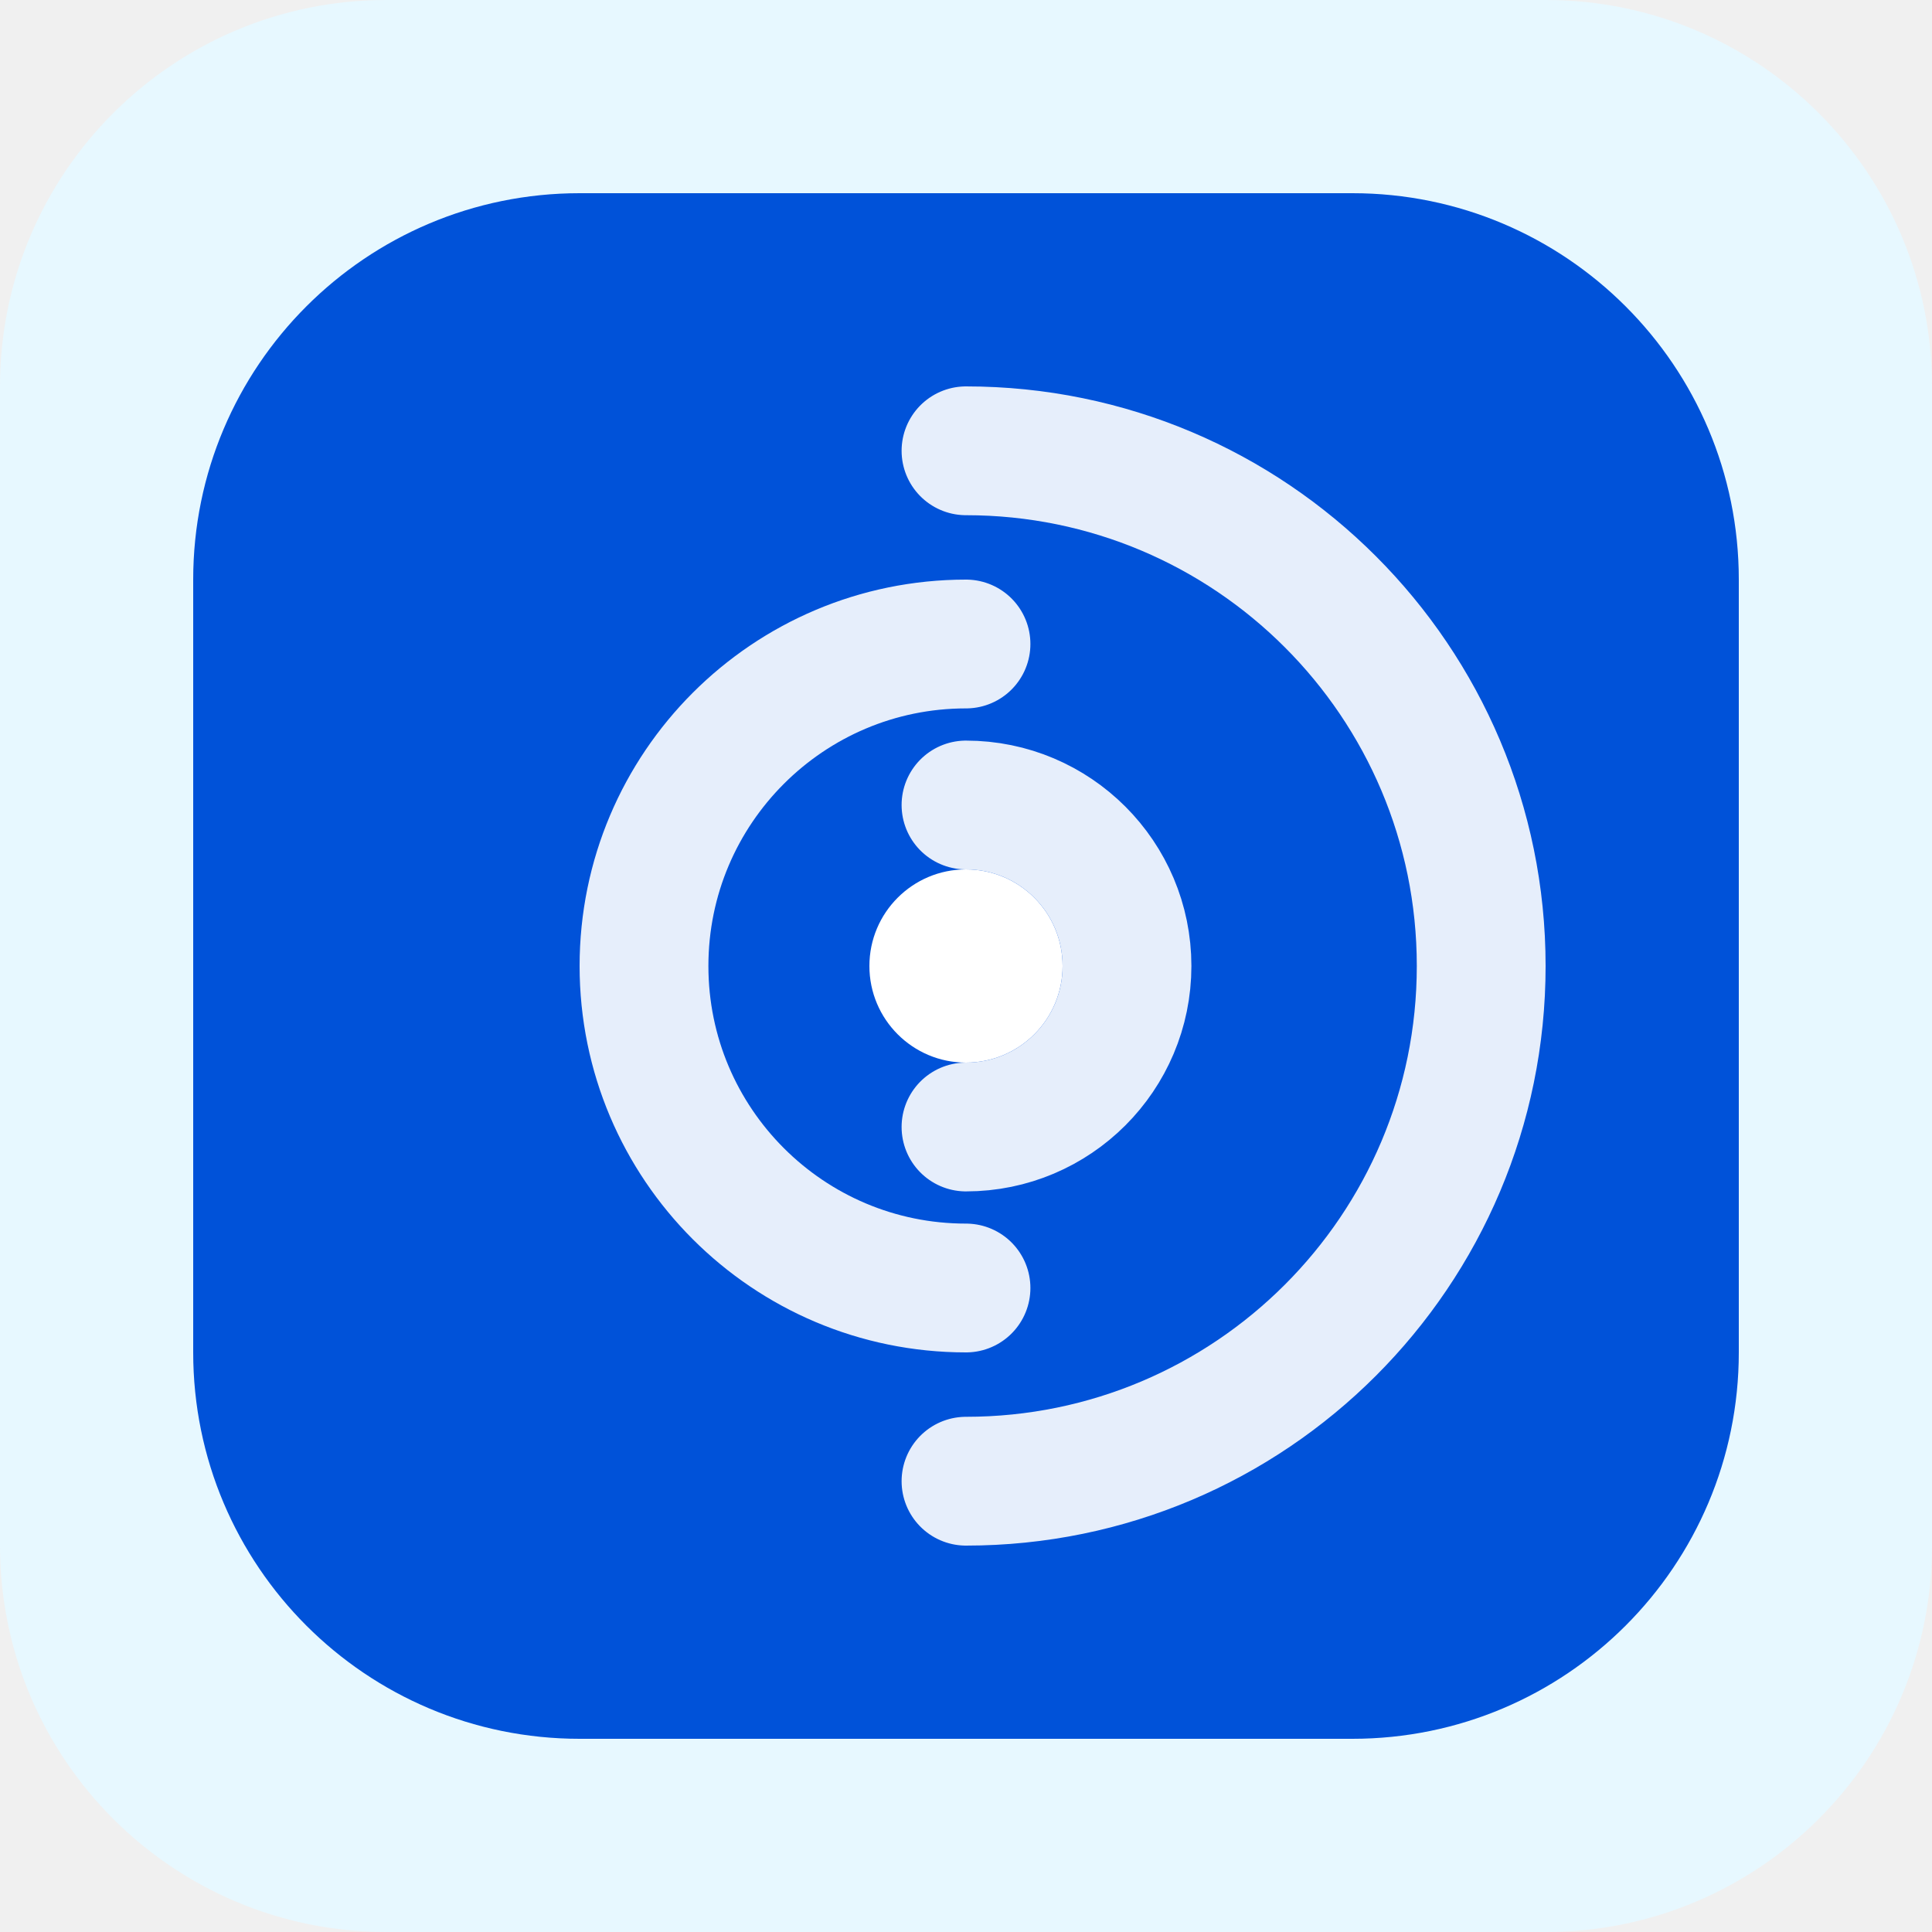
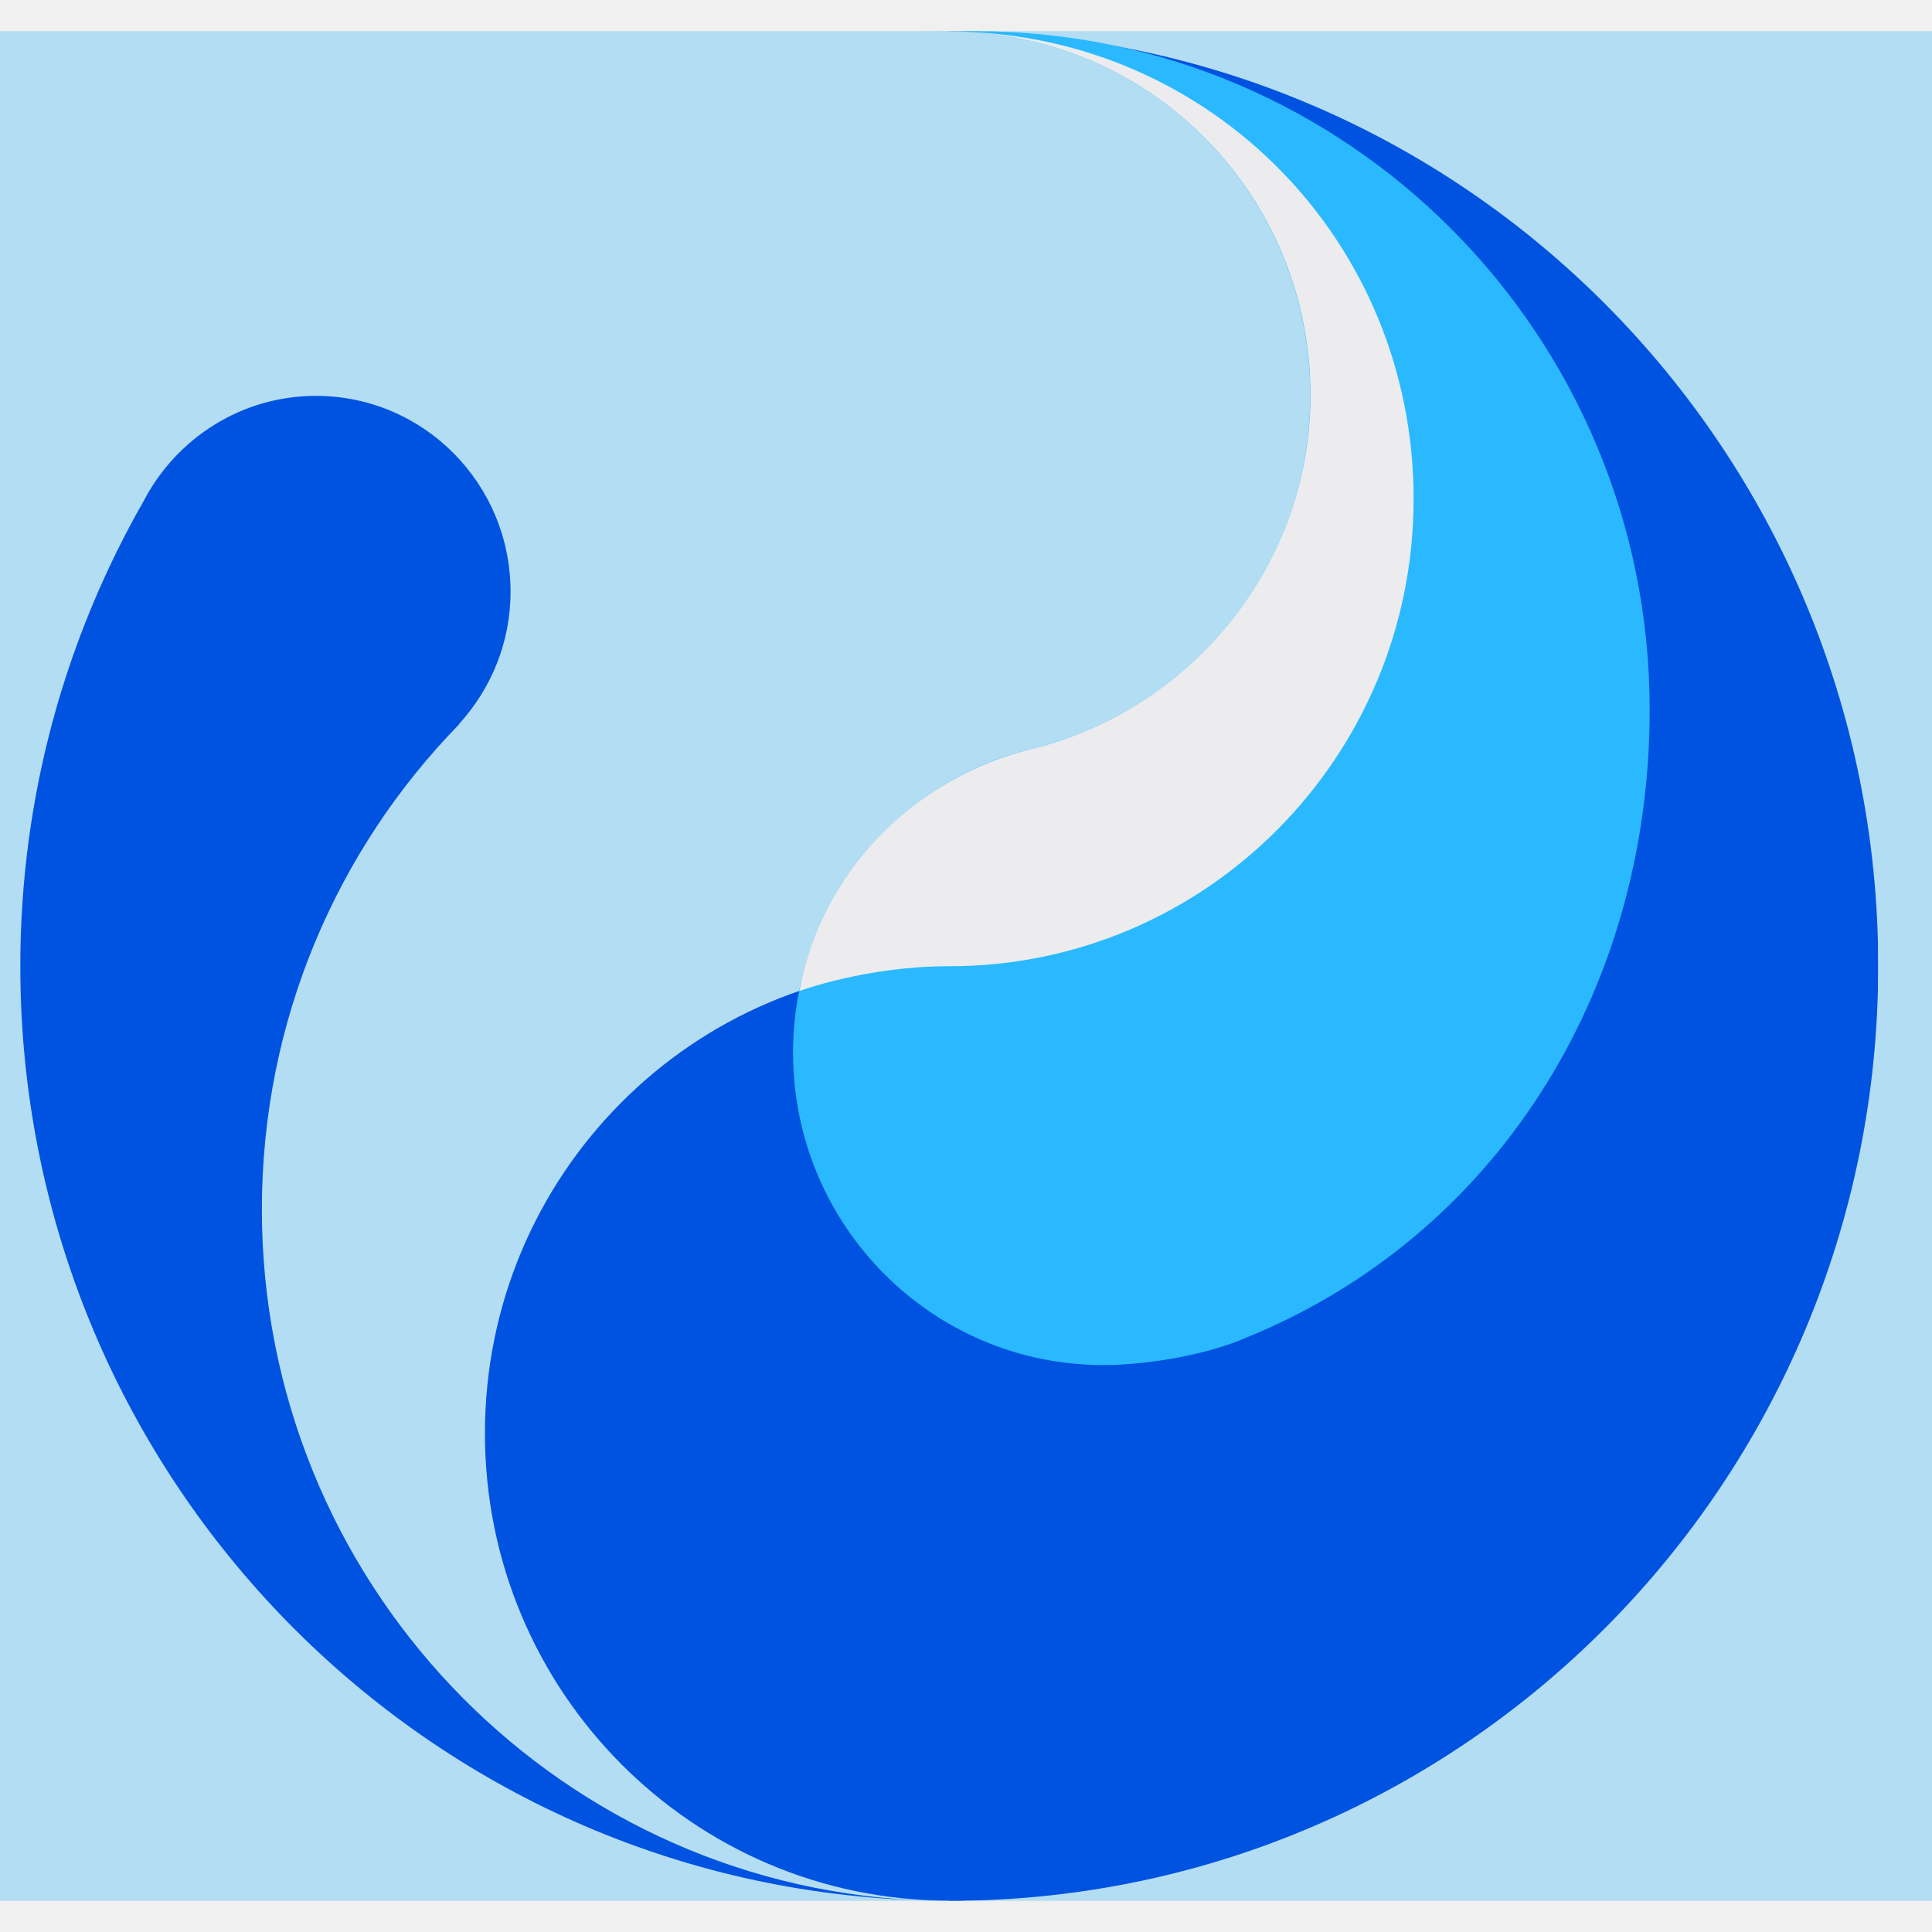
- <svg xmlns="http://www.w3.org/2000/svg" height="32" width="32" viewBox="0 0 30 30">
-   <rect width="30" height="30" rx="6" fill="#E7F8FF" />
-   <g transform="translate(3, 3)">
-     <rect width="24" height="24" rx="6" fill="#0052D9" />
-     <g transform="translate(12, 12)">
-       <path d="M0 -8 A8 8 0 0 1 0 8" stroke="white" stroke-width="2" stroke-linecap="round" fill="none" opacity="0.9" />
-       <path d="M0 -5 A5 5 0 0 0 0 5" stroke="white" stroke-width="2" stroke-linecap="round" fill="none" opacity="0.9" />
-       <path d="M0 -2.5 A2.5 2.5 0 0 1 0 2.5" stroke="white" stroke-width="2" stroke-linecap="round" fill="none" opacity="0.9" />
-       <circle cx="0" cy="0" r="1.5" fill="white" />
-     </g>
+ <svg xmlns="http://www.w3.org/2000/svg" width="32" height="32" viewBox="0 0 31 30" fill="none">
+   <rect width="31" height="30" fill="#B3DDF2" />
+   <path d="M15.229 30C23.46 30 30.133 23.284 30.133 15C30.133 6.716 23.46 0 15.229 0C6.997 0 0.324 6.716 0.324 15C0.324 23.284 6.997 30 15.229 30Z" fill="#B3DDF2" />
+   <path d="M15.232 29.997C19.347 29.997 22.682 26.64 22.682 22.498C22.682 18.357 19.347 15 15.232 15C11.117 15 7.781 18.357 7.781 22.498C7.781 26.64 11.117 29.997 15.232 29.997Z" fill="#0053E0" />
+   <mask id="mask0_621_3115" style="mask-type:luminance" maskUnits="userSpaceOnUse" x="0" y="0" width="31" height="30">
+     <path d="M15.233 30C23.464 30 30.137 23.284 30.137 15C30.137 6.716 23.464 0 15.233 0C7.001 0 0.328 6.716 0.328 15C0.328 23.284 7.001 30 15.233 30Z" fill="white" />
+   </mask>
+   <g mask="url(#mask0_621_3115)">
+     <path d="M15.232 30L30.137 30L30.137 1.14441e-05L15.232 1.14441e-05L15.232 30Z" fill="#0053E0" />
  </g>
+   <path d="M15.232 14.997C19.347 14.997 22.682 11.639 22.682 7.498C22.682 3.357 19.347 0 15.232 0C11.117 0 7.781 3.357 7.781 7.498C7.781 11.639 11.117 14.997 15.232 14.997Z" fill="#B3DDF2" />
+   <path d="M15.371 0.007C18.507 0.084 21.023 2.66 21.023 5.833C21.023 8.51 19.227 10.833 16.601 11.504C16.601 11.504 16.624 11.5 16.658 11.494C14.41 11.976 12.725 13.985 12.725 16.392C12.725 19.16 14.952 21.403 17.703 21.403C18.416 21.403 19.388 21.234 20.001 20.961C23.968 19.349 26.47 15.455 26.47 10.887C26.47 4.872 21.626 0 15.656 0C15.559 0 15.465 0.003 15.371 0.007ZM16.949 11.443C16.949 11.443 16.959 11.443 16.962 11.443C16.959 11.443 16.952 11.443 16.949 11.443Z" fill="#2AB9FF" />
+   <path d="M4.202 18.903C4.202 15.872 5.412 13.124 7.368 11.121V11.114C7.877 10.555 8.192 9.813 8.192 8.994C8.192 7.258 6.795 5.852 5.07 5.852C3.871 5.852 2.829 6.536 2.306 7.537C1.05 9.736 0.326 12.281 0.326 15.002C0.326 23.094 6.695 29.685 14.665 29.988C8.839 29.692 4.202 24.843 4.202 18.903ZM2.165 7.848C2.155 7.871 2.149 7.891 2.142 7.915C2.149 7.891 2.159 7.871 2.165 7.848Z" fill="#0053E0" />
+   <path d="M14.668 29.984C14.856 29.994 15.046 29.998 15.234 29.998C15.043 29.998 14.856 29.991 14.668 29.984Z" fill="#0053E0" />
+   <path d="M15.376 0.008C18.511 0.085 21.027 2.661 21.027 5.834C21.027 8.511 19.201 10.837 16.605 11.505C14.629 11.967 13.168 13.534 12.826 15.402C12.826 15.402 13.895 15.004 15.215 15.004C15.215 15.004 15.208 15.004 15.205 15.004C15.215 15.004 15.222 15.004 15.232 15.004C19.349 15.004 22.682 11.646 22.682 7.506C22.682 3.366 19.422 0.085 15.376 0.008Z" fill="#ECECEE" />
</svg>
